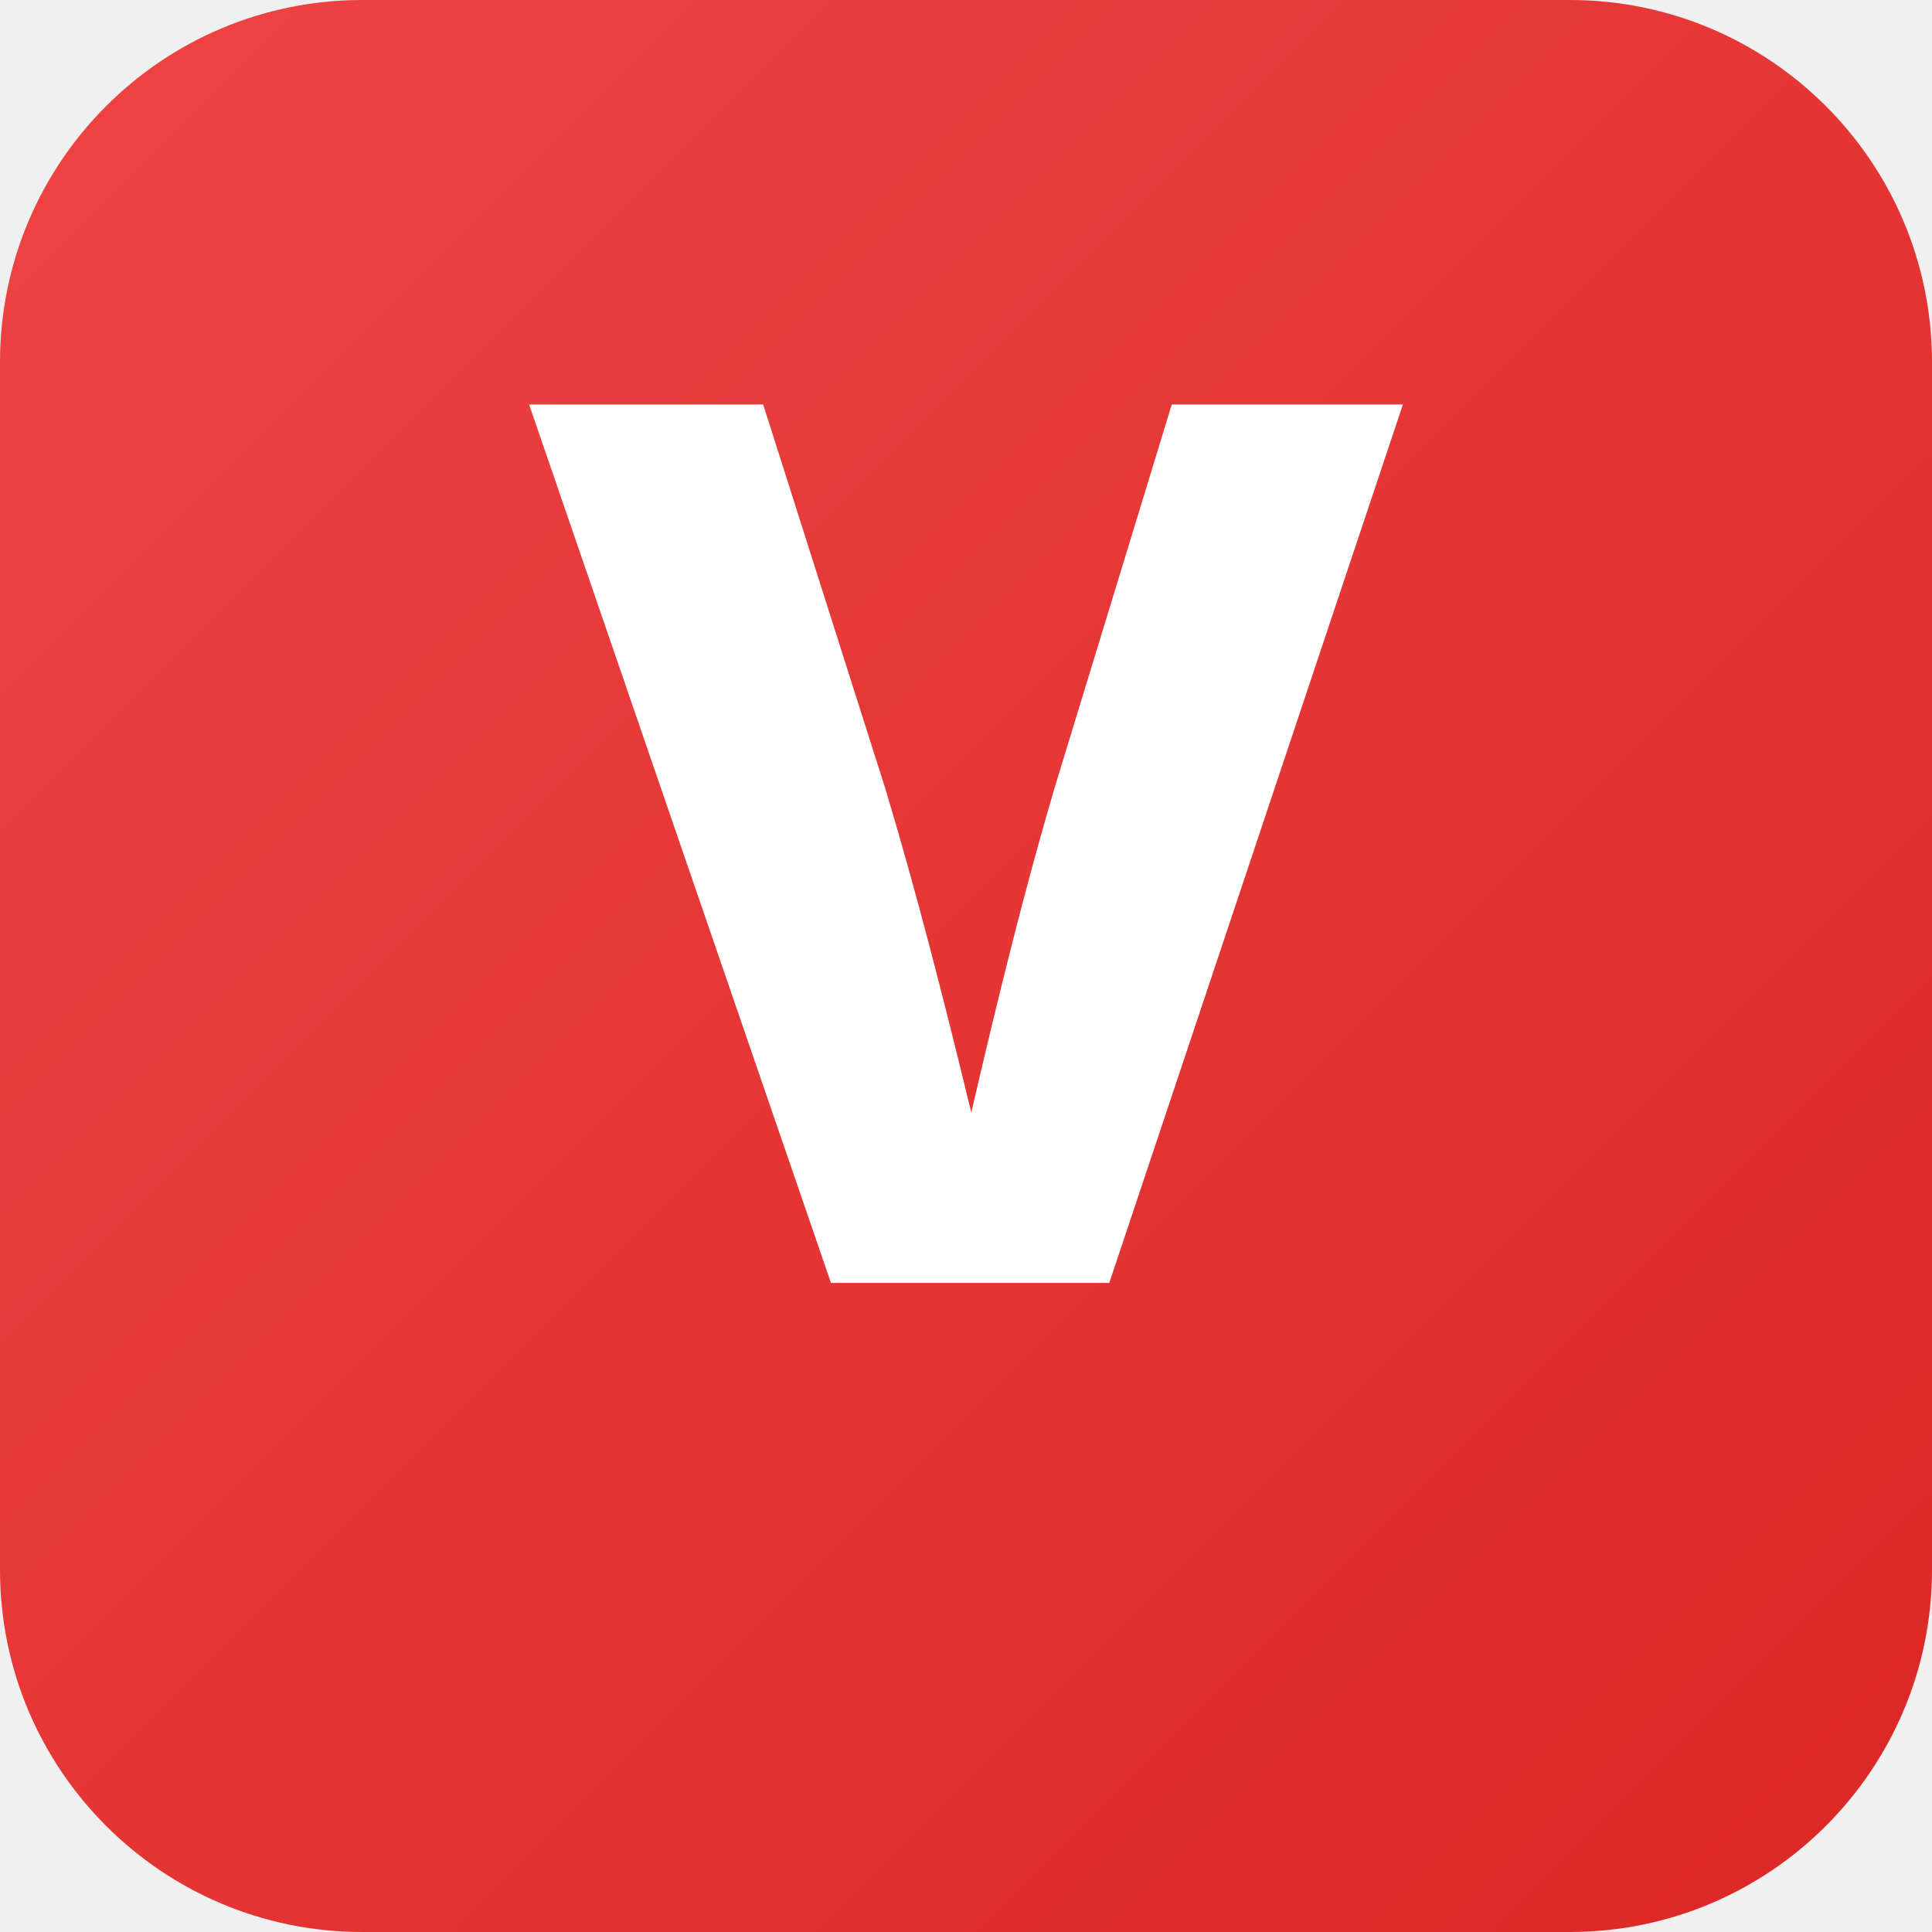
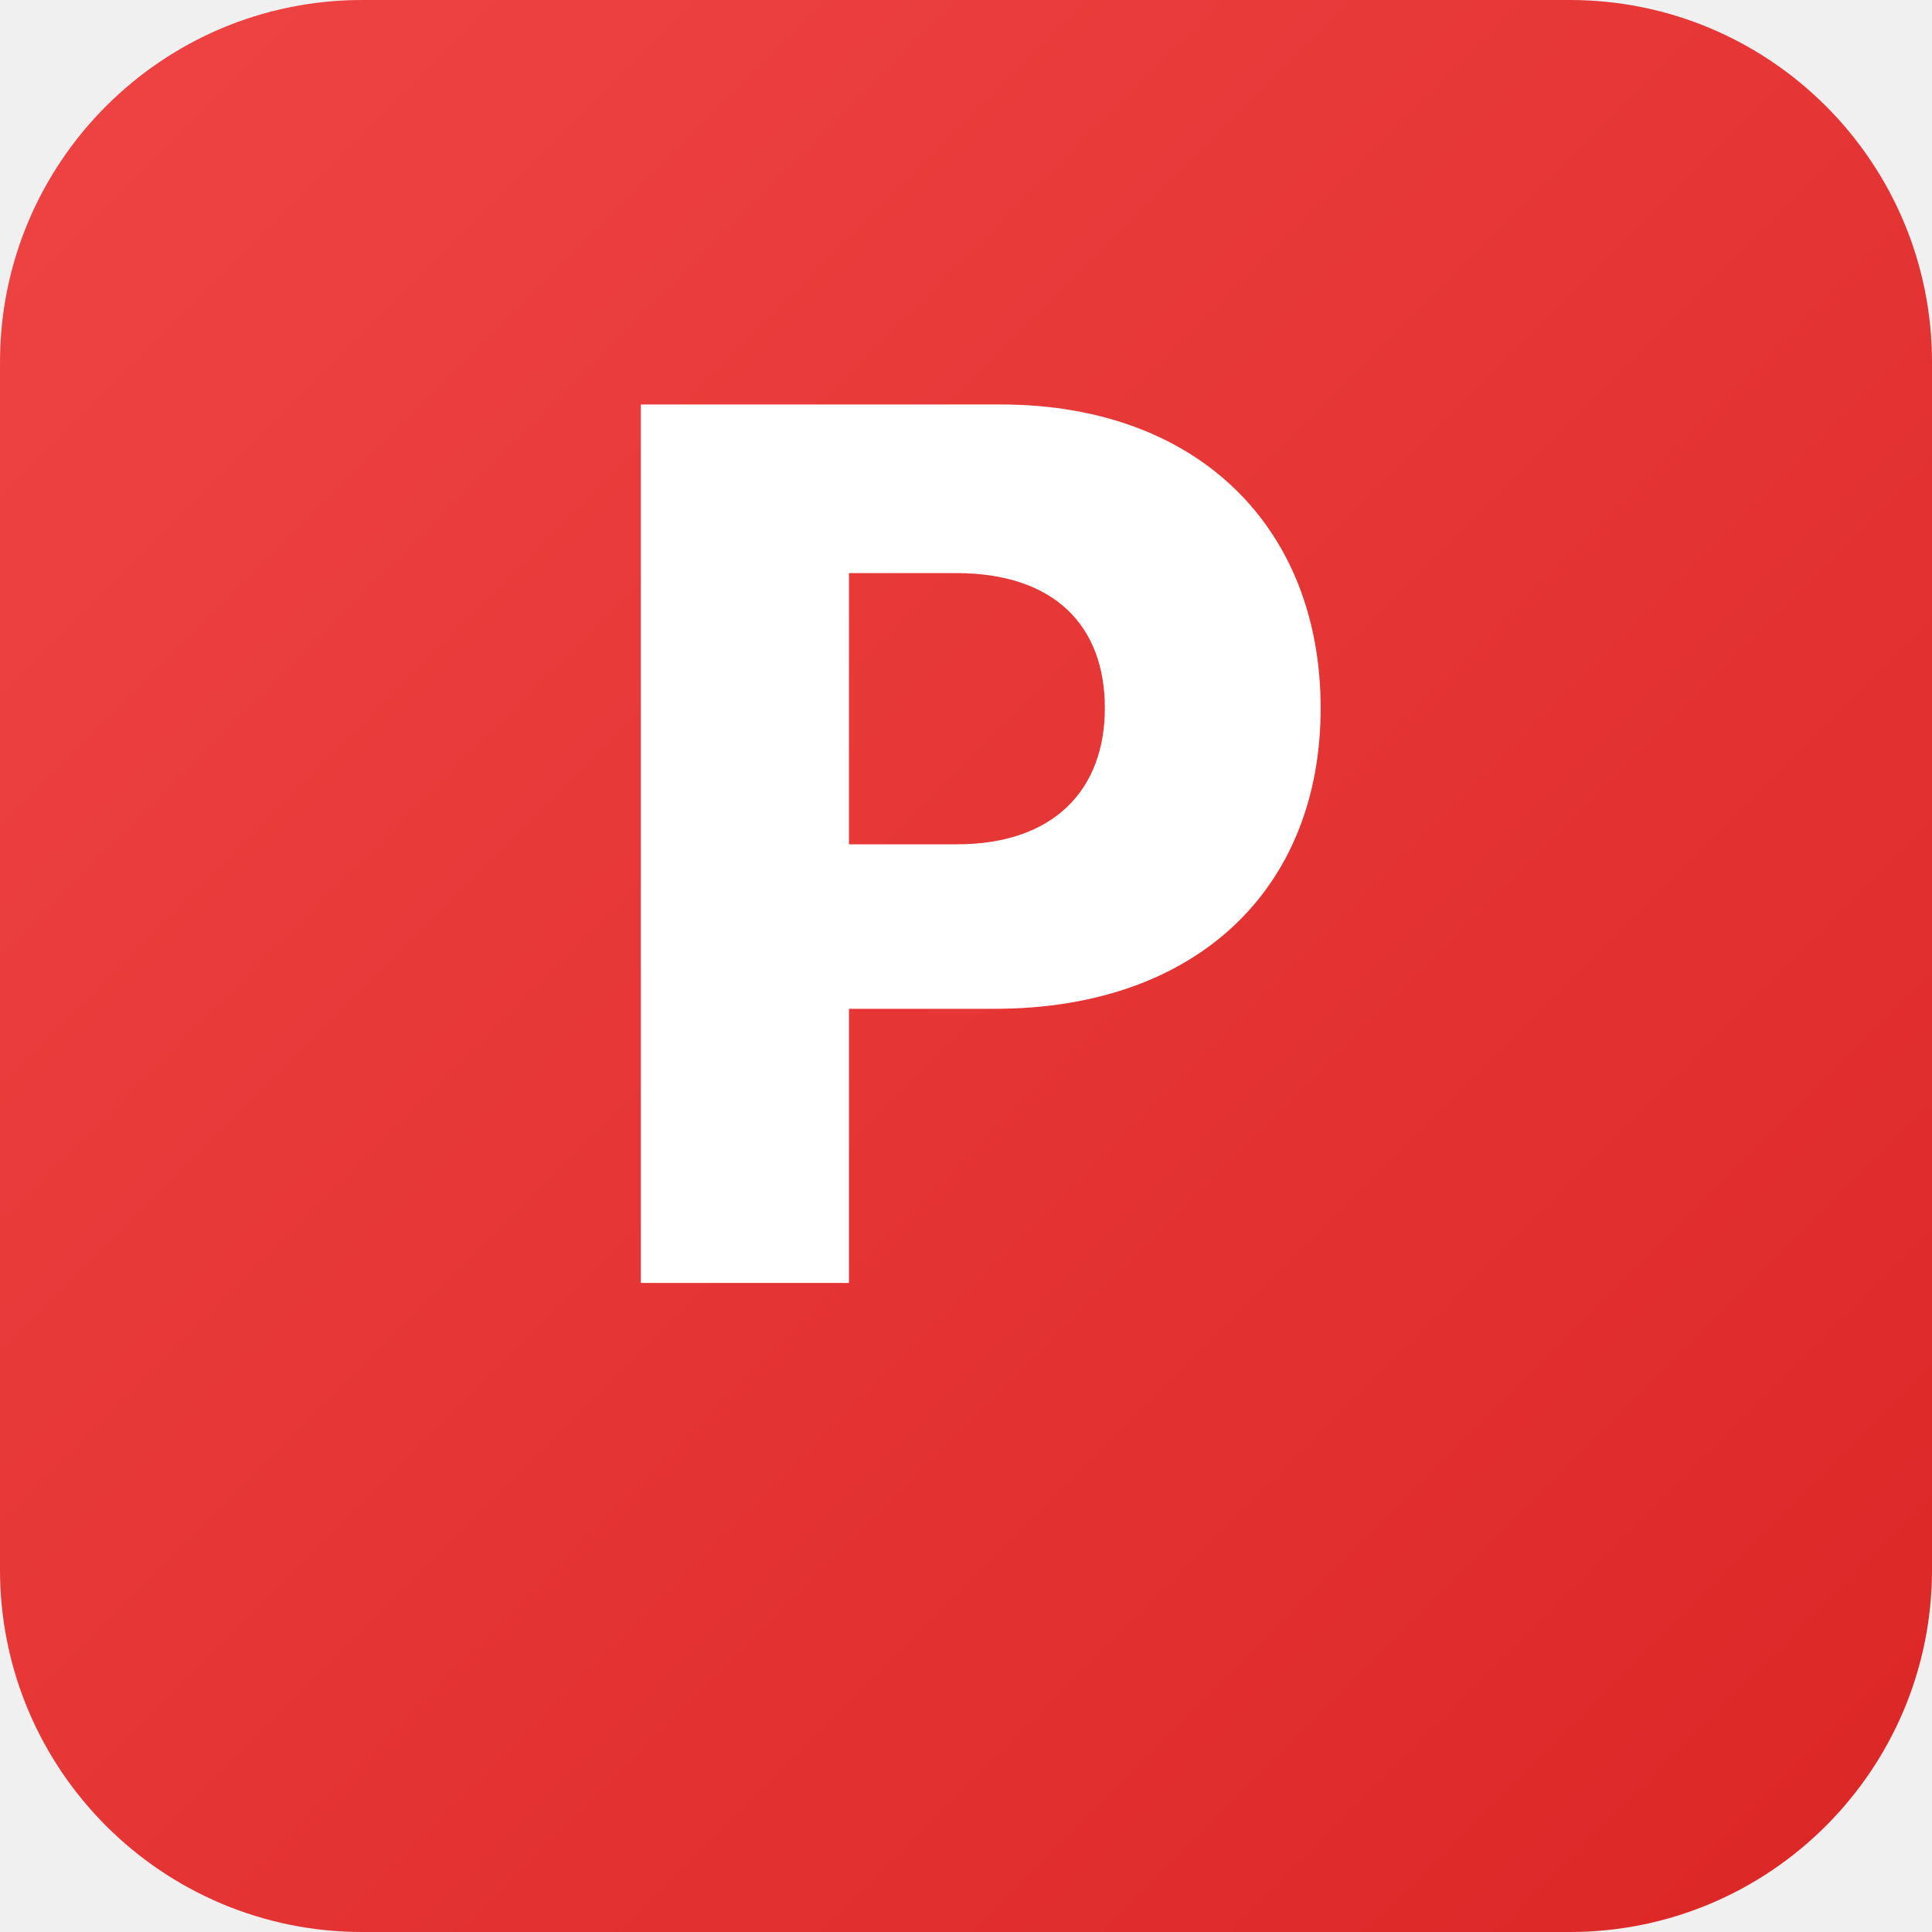
<svg xmlns="http://www.w3.org/2000/svg" viewBox="0 0 512 512" fill="none">
  <defs>
    <linearGradient id="bg-grad" x1="0%" y1="0%" x2="100%" y2="100%">
      <stop offset="0%" style="stop-color:#ef4444" />
      <stop offset="100%" style="stop-color:#dc2626" />
    </linearGradient>
  </defs>
  <rect width="512" height="512" rx="96" fill="url(#bg-grad)" />
-   <text x="256" y="340" text-anchor="middle" font-family="Inter, -apple-system, sans-serif" font-size="320" font-weight="800" fill="white">V</text>
+   <text x="256" y="340" text-anchor="middle" font-family="Inter, -apple-system, sans-serif" font-size="320" font-weight="800" fill="white">P</text>
</svg>
